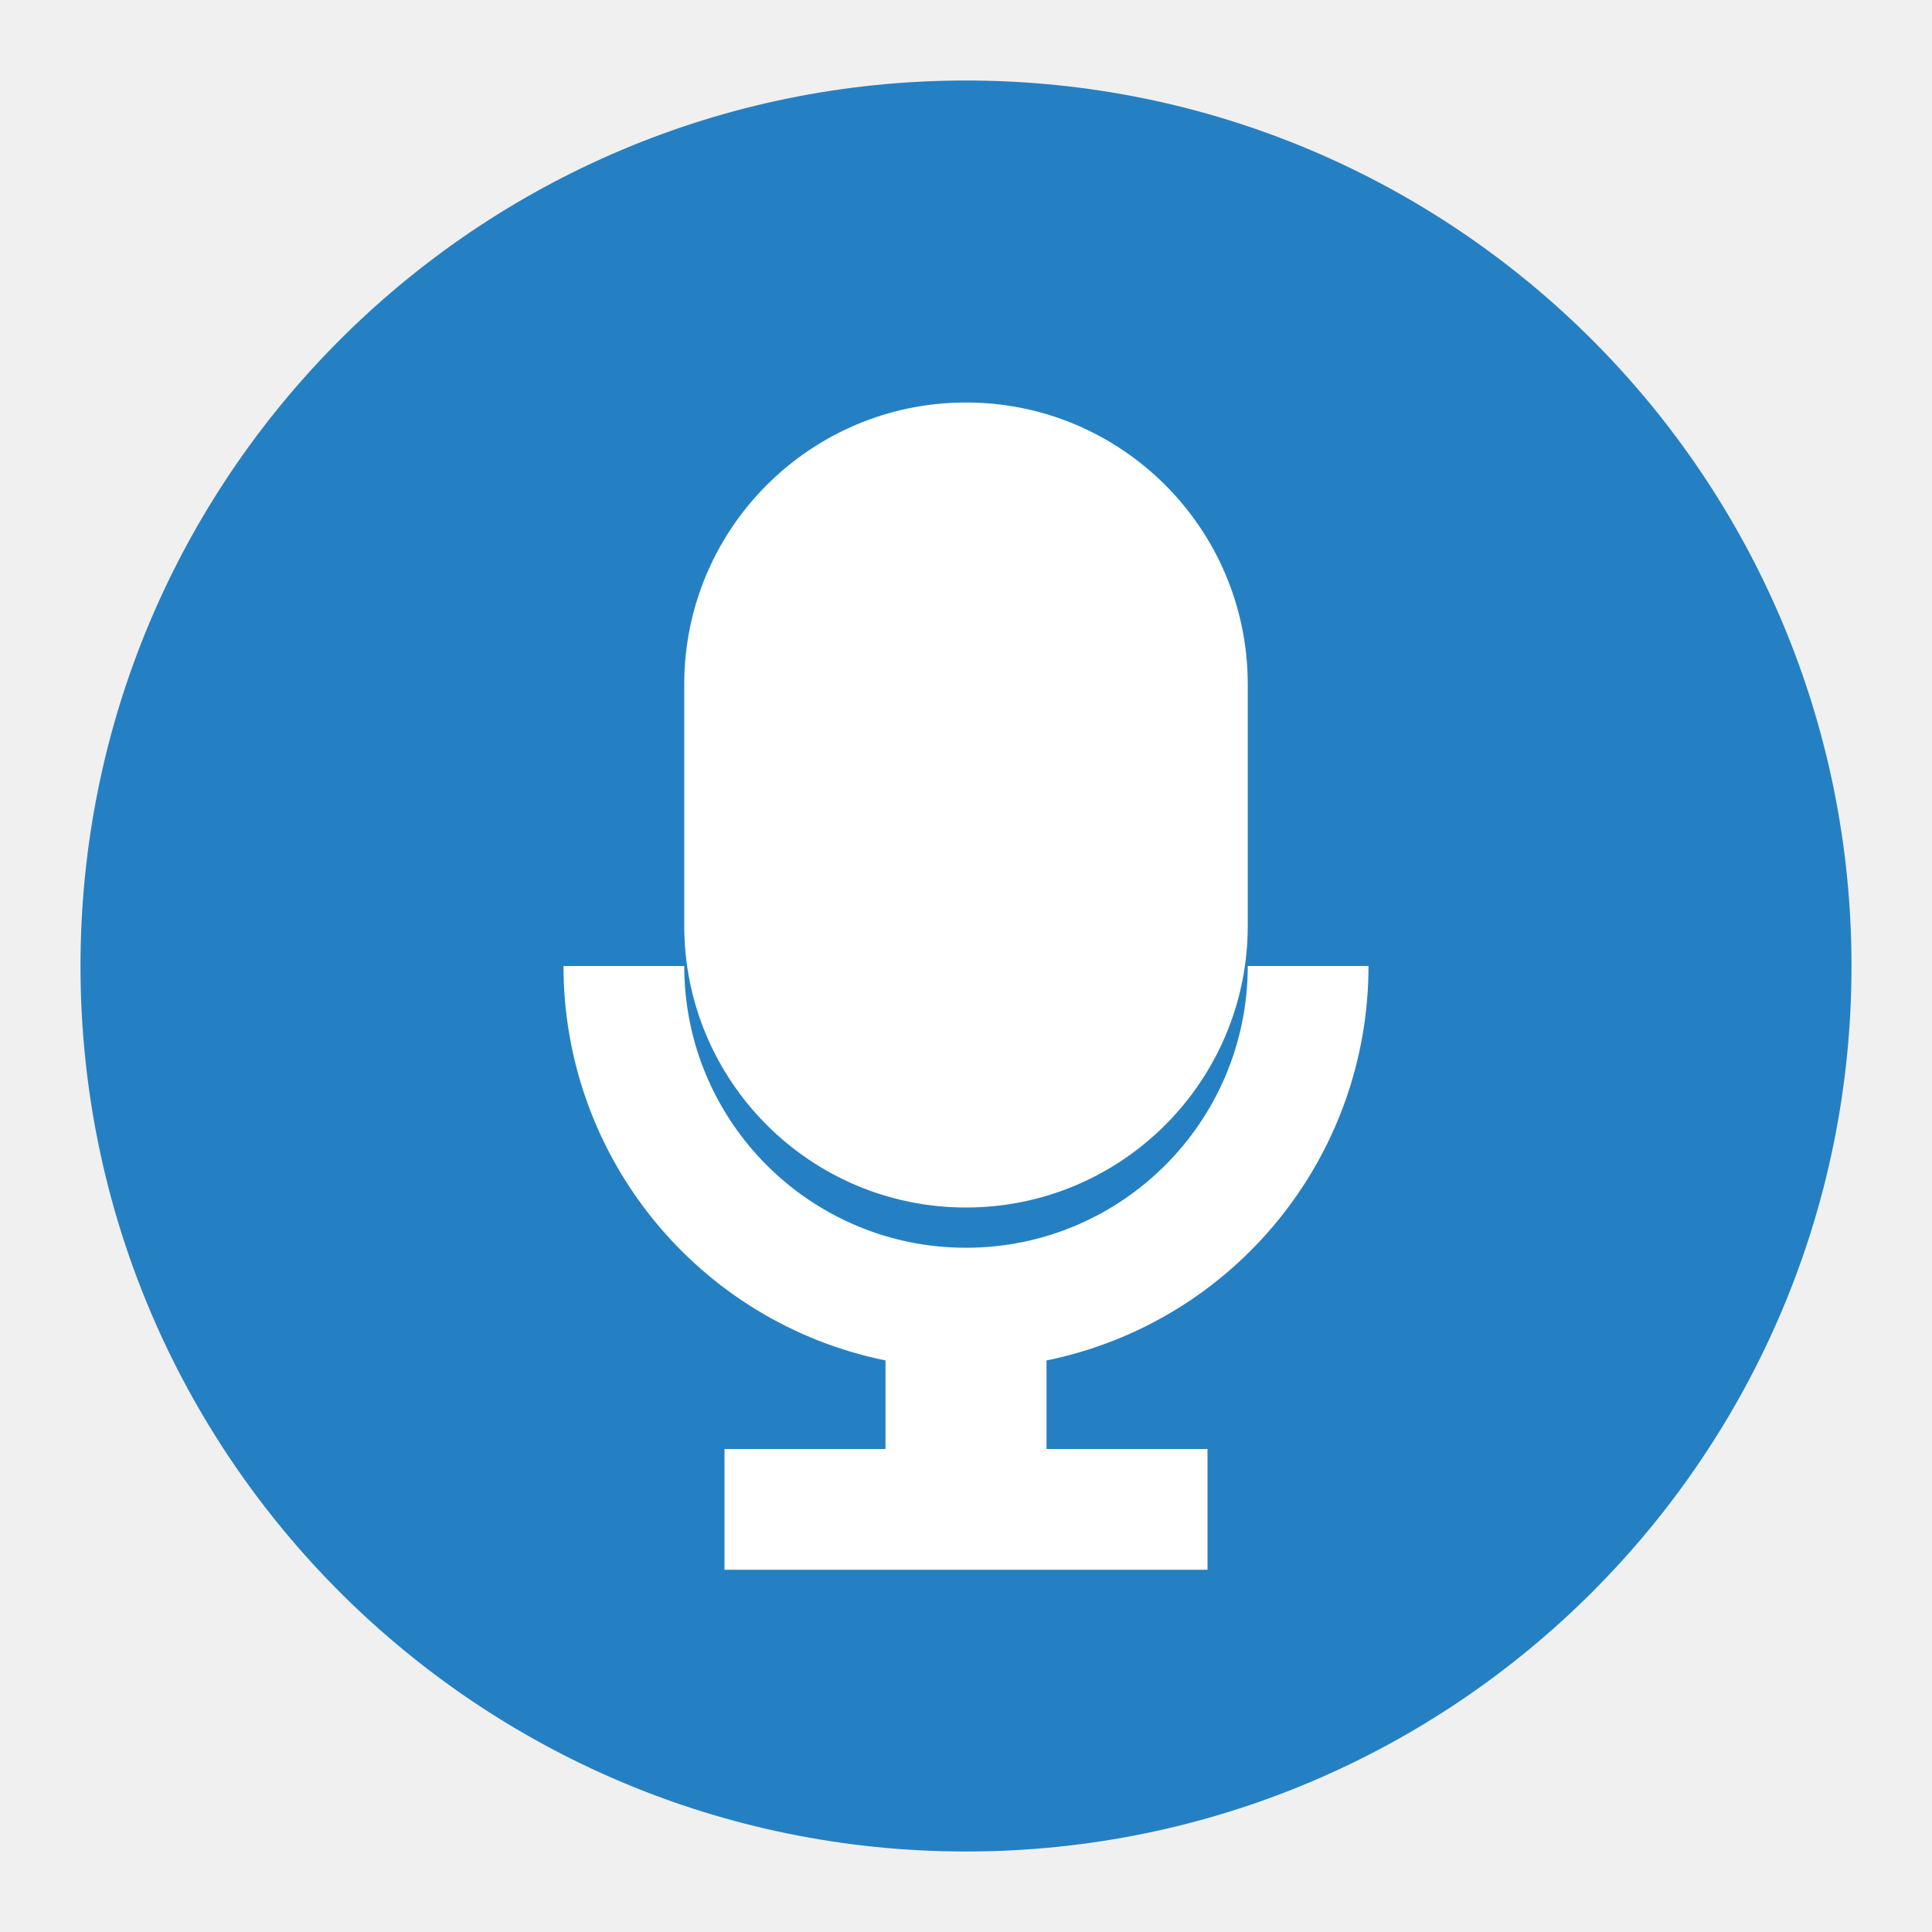
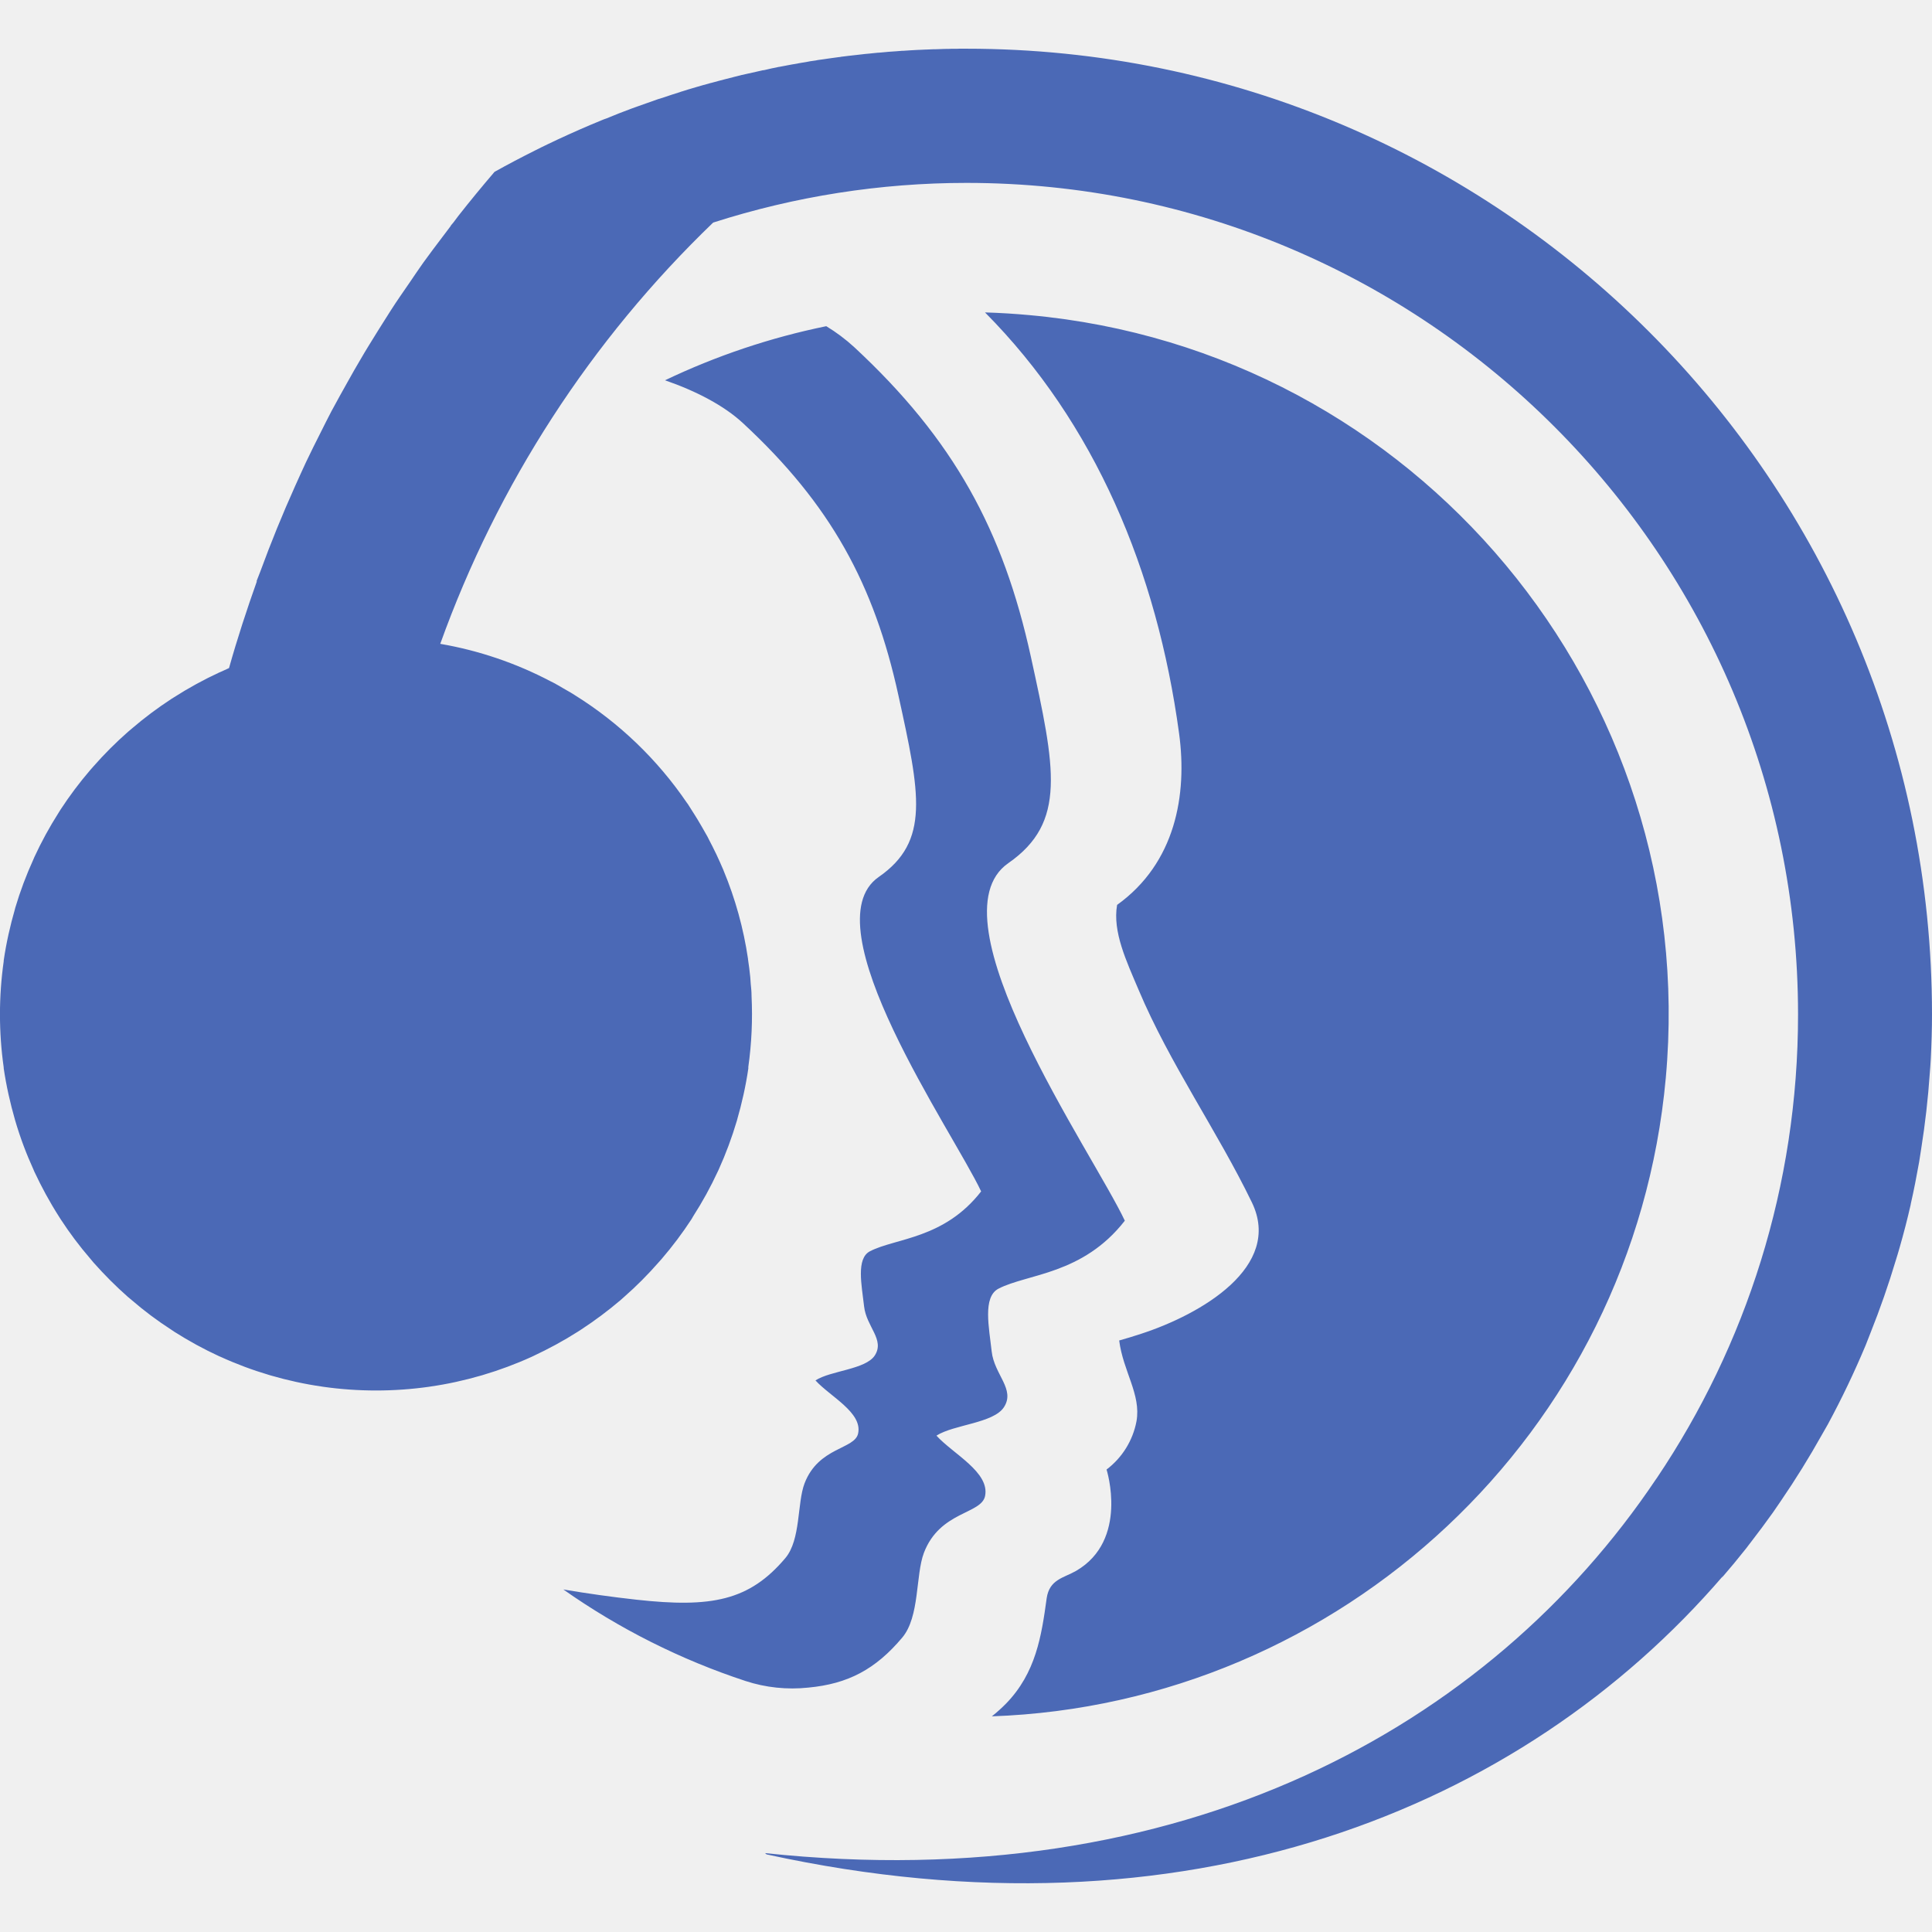
- <svg xmlns="http://www.w3.org/2000/svg" viewBox="0 0 24 24" width="64" height="64">
-   <circle cx="12" cy="12" r="11" fill="#2580c3" />
-   <path d="M12 5a3.5 3.5 0 0 0-3.5 3.5v3a3.5 3.5 0 0 0 7 0v-3A3.5 3.5 0 0 0 12 5zm-5 7a5 5 0 0 0 4 4.9V18H9v1.5h6V18h-2v-1.1A5 5 0 0 0 17 12h-1.5a3.5 3.5 0 0 1-7 0H7z" fill="#fff" />
+ <svg xmlns="http://www.w3.org/2000/svg" fill="#4B69B6" role="img" viewBox="0 0 24 24">
+   <path d="M12.005.605h-.09l-.028.001h-.064l-.03.001-.07.001-.02.001-.09.003h-.022l-.07.003-.03.001-.063.003L11.4.62l-.09.005-.09.006h-.015l-.01.001-.064.005-.03.002-.07.005-.02.002-.088.008-.02.001-.07.007-.027.003-.065.006-.025.003-.088.01-.09.01-.023.003-.066.008-.008.002-.015.002h-.003l-.073.01-.015.002-.05.007-.04.006-.014.002-.073.01-.024.005-.07.01-.02.004-.088.015-.035.006-.018.004-.035.006-.02.003-.07.013-.02.004-.08.015h-.003l-.004.001-.005.001-.087.018-.007.002H9.57l-.034.008-.043.01-.018.002L9.4.89l-.013.003-.09.02-.09.02-.01.003-.08.02-.011.003-.087.022-.092.024-.088.024-.01.002-.084.024h-.003l-.09.026-.091.027H8.56l-.073.023-.01.003-.005.002h-.003l-.028.01a6.02 6.02 0 0 0-.19.062l-.08.025-.257.091-.075.027a8.04 8.04 0 0 0-.305.12c-.02.007-.041.014-.061.023l-.144.06a12.574 12.574 0 0 0-.53.24l-.07.034-.08.04c-.17.085-.34.174-.506.267-.154.18-.304.362-.45.548l-.06.08-.036.043.005-.003c-.037.048-.072.098-.11.146-.077.103-.156.205-.231.31-.057.08-.112.162-.167.243-.081.118-.163.234-.24.355-.054.083-.105.168-.158.25-.074.12-.15.24-.22.362-.051.085-.1.172-.148.258-.07.126-.141.25-.21.38-.044.086-.09.174-.132.26a16.1 16.1 0 0 0-.187.379c-.045.096-.088.193-.132.29a16.02 16.02 0 0 0-.433 1.063l-.05.128.009-.012c-.127.357-.245.717-.348 1.084l-.107.049a4.673 4.673 0 0 0-.015.006 4.75 4.75 0 0 0-.56.307 4.673 4.673 0 0 0-.035.022 4.693 4.693 0 0 0-.493.37 4.673 4.673 0 0 0-.045.038 4.705 4.705 0 0 0-.427.427 4.673 4.673 0 0 0-.044.05 4.692 4.692 0 0 0-.366.488 4.673 4.673 0 0 0-.025.04 4.663 4.663 0 0 0-.302.553 4.673 4.673 0 0 0-.01.024 4.638 4.638 0 0 0-.227.606 4.673 4.673 0 0 0-.003.013c-.06.208-.108.42-.14.64a4.673 4.673 0 0 0 0 .01 4.7 4.7 0 0 0 0 1.318 4.673 4.673 0 0 0 0 .01c.032.218.08.432.14.64a4.673 4.673 0 0 0 .004.014c.061.208.137.41.226.605a4.673 4.673 0 0 0 .01.024c.09.192.19.377.303.554a4.673 4.673 0 0 0 .024.038c.112.172.235.336.368.49a4.673 4.673 0 0 0 .041.049c.133.15.275.293.426.426a4.673 4.673 0 0 0 .048.04c.155.134.318.256.49.367a4.673 4.673 0 0 0 .04.027c.178.113.364.215.557.304a4.673 4.673 0 0 0 .015.006c.197.09.4.166.61.228a4.673 4.673 0 0 0 .017.005c.207.06.42.107.637.138a4.673 4.673 0 0 0 .012.002 4.698 4.698 0 0 0 1.315 0 4.673 4.673 0 0 0 .012-.002c.218-.031.43-.078.637-.138a4.673 4.673 0 0 0 .017-.005 4.67 4.67 0 0 0 .609-.227 4.673 4.673 0 0 0 .017-.008c.192-.09.378-.19.555-.303a4.673 4.673 0 0 0 .042-.027c.17-.111.335-.234.49-.366a4.673 4.673 0 0 0 .045-.04c.152-.133.295-.277.429-.43a4.673 4.673 0 0 0 .039-.044c.134-.156.257-.32.37-.493a4.673 4.673 0 0 0 .02-.035 4.62 4.62 0 0 0 .306-.557 4.673 4.673 0 0 0 .01-.021c.089-.197.165-.4.227-.61a4.673 4.673 0 0 0 .002-.008c.06-.208.108-.421.14-.64a4.673 4.673 0 0 0 0-.02 4.698 4.698 0 0 0 .04-.881 4.673 4.673 0 0 0 0-.002c0-.05-.005-.098-.01-.147a4.673 4.673 0 0 0-.006-.085 4.176 4.176 0 0 0-.028-.222 4.673 4.673 0 0 0 0-.005 4.606 4.606 0 0 0-.304-1.098 4.673 4.673 0 0 0 0-.001c-.03-.07-.061-.14-.094-.21a4.673 4.673 0 0 0-.002-.003 4.528 4.528 0 0 0-.083-.165 4.673 4.673 0 0 0-.02-.04l-.07-.123a4.673 4.673 0 0 0-.05-.085l-.037-.06a4.673 4.673 0 0 0-.087-.137l-.012-.016A4.673 4.673 0 0 0 7.14 8.635c-.018-.011-.035-.023-.053-.033a4.673 4.673 0 0 0-.096-.055c-.036-.021-.072-.043-.11-.063a4.673 4.673 0 0 0-.044-.022 4.636 4.636 0 0 0-1.368-.464 13.673 13.673 0 0 1 3.39-5.233 10.301 10.301 0 0 1 3.147-.493c5.7 0 10.329 4.629 10.33 10.329v.002c0 2.13-.647 4.11-1.753 5.756l-.013.018C18.5 21.46 14.682 23.57 9.503 23.02l.02.016c5.2 1.138 9.375-.545 11.882-3.46l-.018.026a10.7 10.7 0 0 0 .308-.372c.018-.023.035-.048.054-.071.094-.122.186-.245.275-.37l.1-.146a10.726 10.726 0 0 0 .506-.816l.076-.133c.173-.32.329-.647.469-.981l.062-.158a10.68 10.68 0 0 0 .314-.901c.016-.053.033-.105.047-.157a9.7 9.7 0 0 0 .136-.527l.003-.018c.039-.17.072-.343.103-.516l.025-.16a10.6 10.6 0 0 0 .108-.95c.004-.06.01-.118.012-.177.009-.181.015-.363.015-.545C24.001 5.982 18.626.605 12.005.605zm.232 3.277c1.363 1.373 2.135 3.205 2.41 5.229.104.765-.046 1.61-.77 2.13-.058.333.115.696.267 1.055.388.92.98 1.757 1.408 2.642.384.798-.632 1.388-1.374 1.63a6.24 6.24 0 0 1-.275.084c.048.383.274.67.215 1.003a.98.98 0 0 1-.372.6s.28.878-.38 1.26c-.152.087-.33.104-.364.34-.064.468-.134.926-.504 1.307-.056.057-.115.11-.177.159 4.326-.152 7.97-3.507 8.372-7.93.435-4.794-3.104-9.04-7.9-9.476a8.865 8.865 0 0 0-.556-.034zm-1.973.17a8.68 8.68 0 0 0-2.003.672c.388.134.736.316.97.534 1.09 1.01 1.629 2.003 1.93 3.383.267 1.218.395 1.809-.245 2.253-.865.6.923 3.164 1.272 3.906-.46.592-1.062.579-1.38.743-.176.09-.103.426-.074.685.028.254.26.413.133.61-.114.175-.55.188-.737.31.182.2.585.399.53.658-.04.2-.492.166-.666.622-.093.245-.045.698-.238.927-.448.53-.917.62-1.85.517a15.94 15.94 0 0 1-.908-.127 8.61 8.61 0 0 0 2.263 1.137c.25.082.517.11.78.082.492-.046.834-.226 1.166-.62.22-.26.165-.776.27-1.054.199-.52.713-.478.76-.706.06-.296-.398-.523-.604-.75.214-.138.707-.153.838-.353.145-.223-.12-.404-.152-.693-.032-.294-.115-.676.085-.78.36-.186 1.045-.172 1.569-.844-.397-.844-2.43-3.76-1.447-4.442.728-.506.583-1.177.28-2.563-.344-1.57-.957-2.698-2.195-3.847a2.214 2.214 0 0 0-.347-.26Z" />
</svg>
